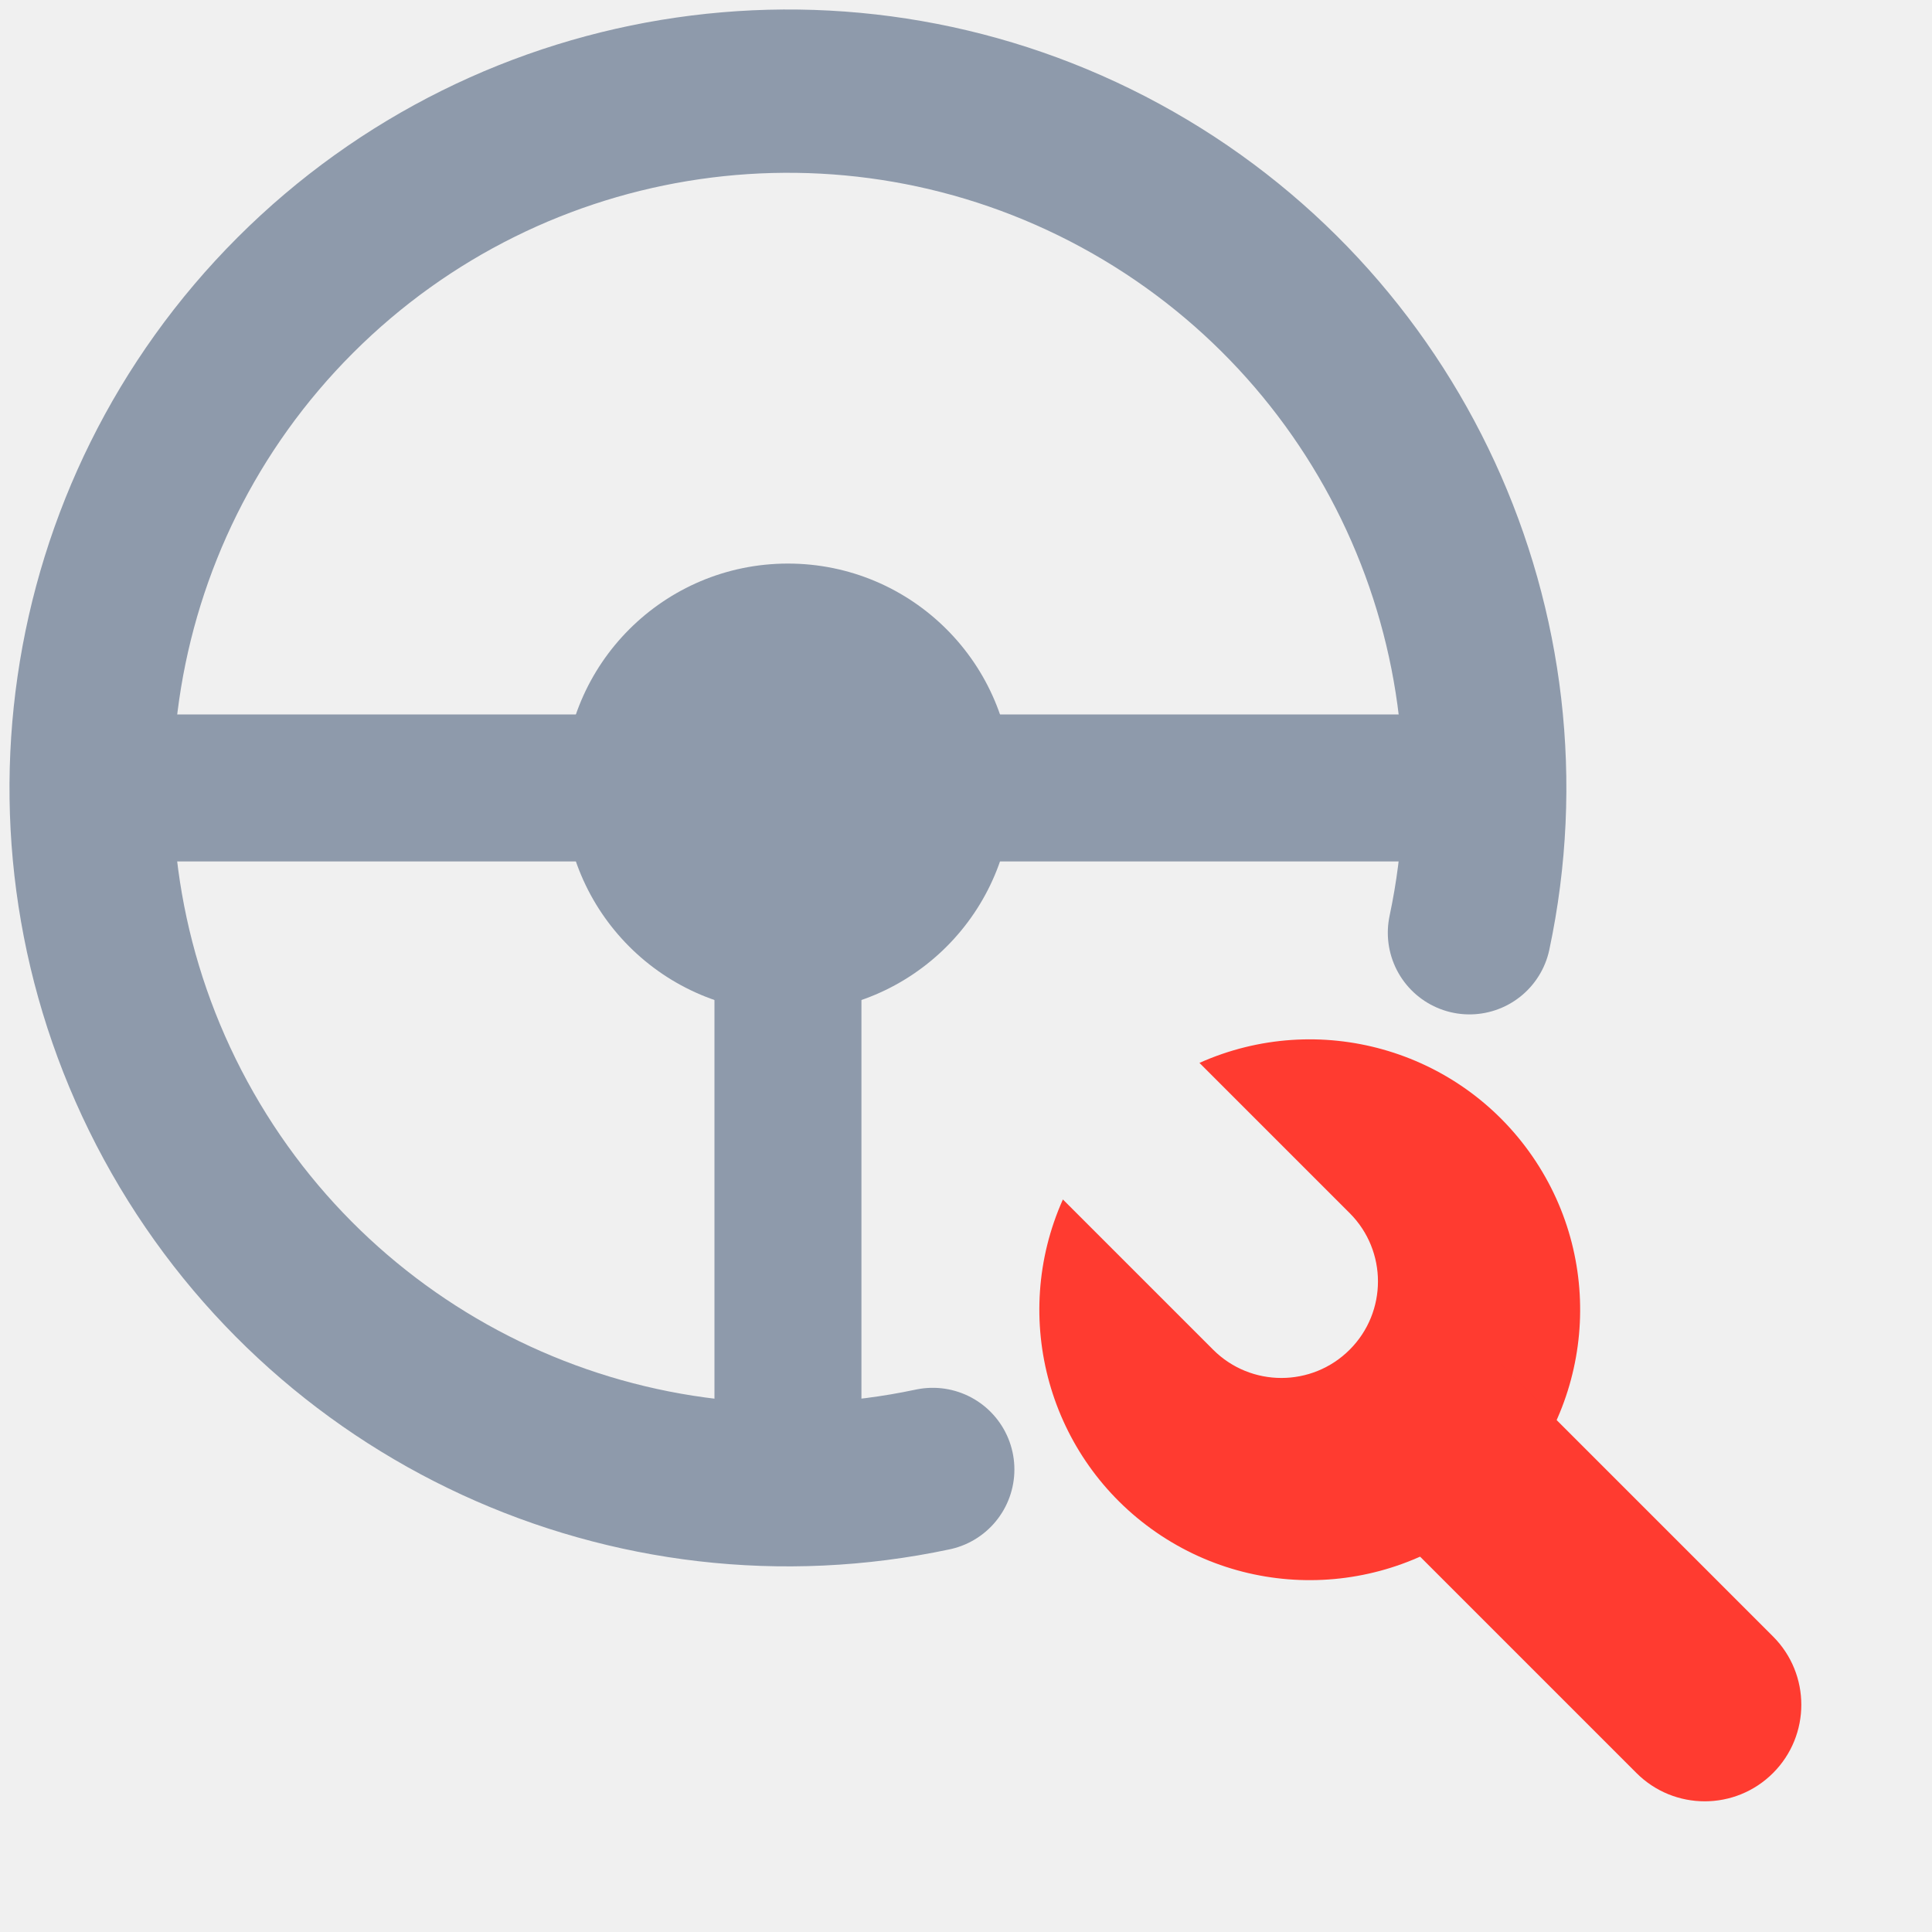
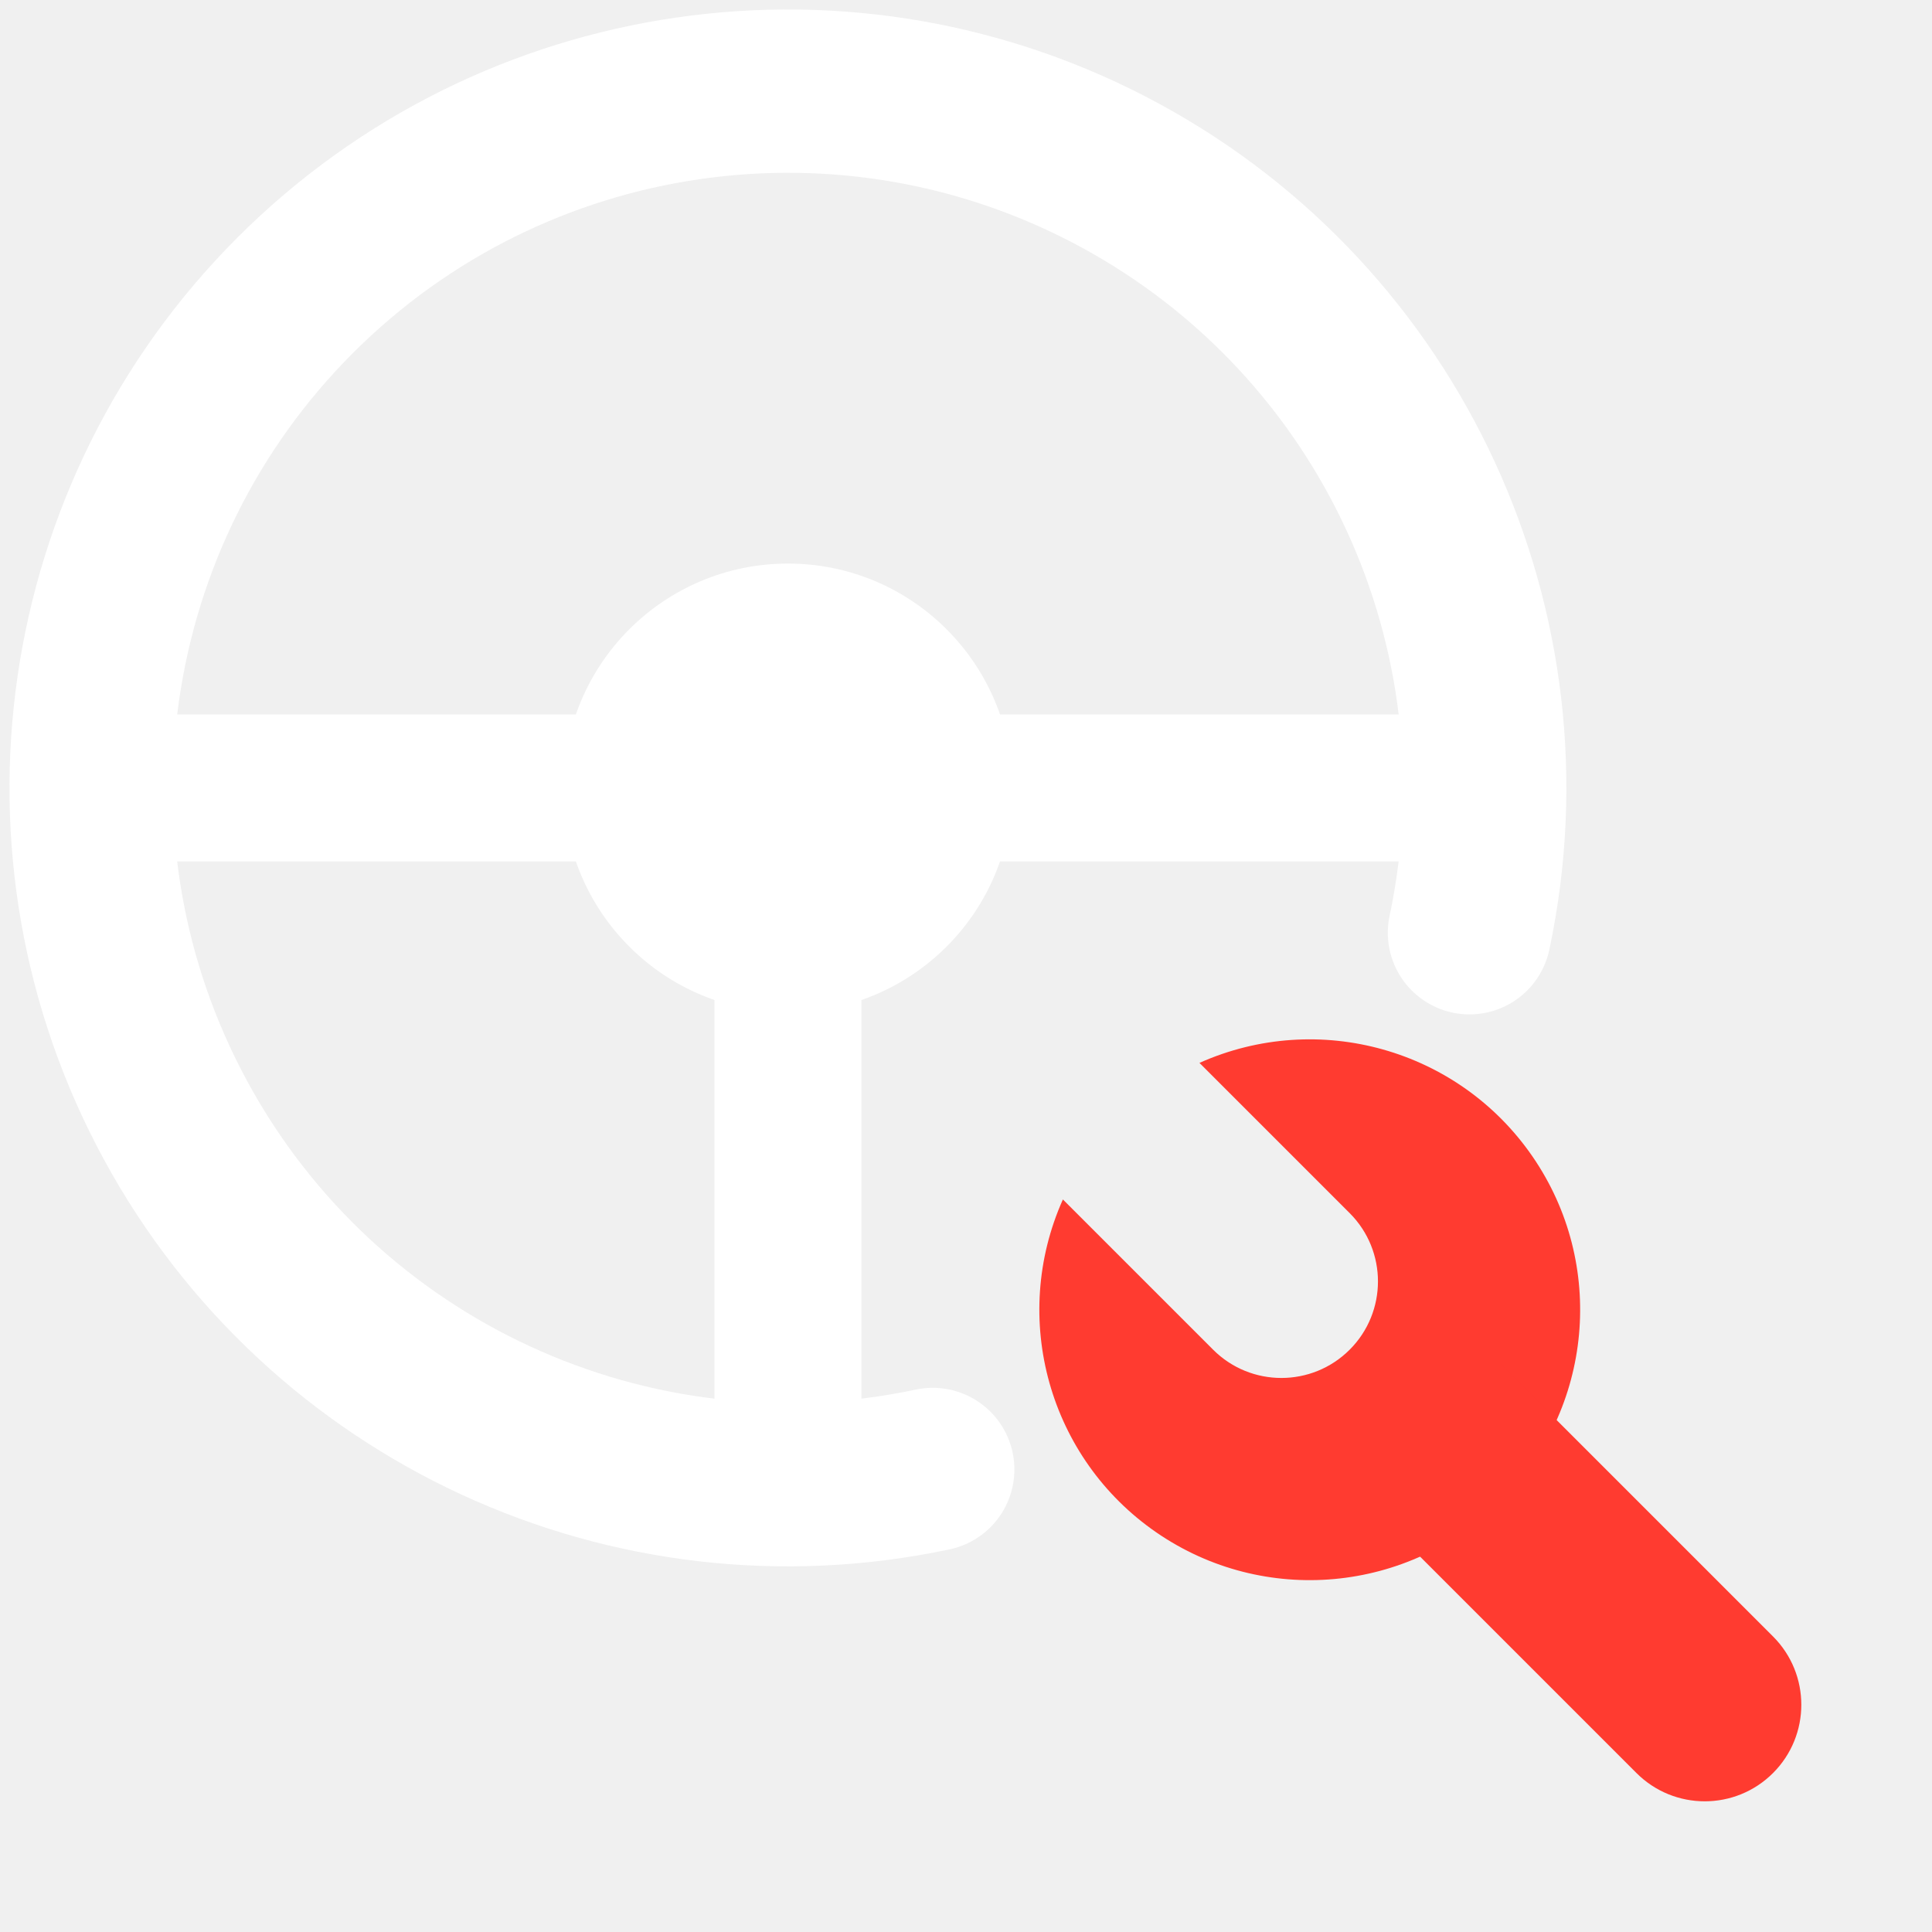
<svg xmlns="http://www.w3.org/2000/svg" width="200" height="200" viewBox="0 0 200 200">
  <g transform="matrix(1.127 0 0 1.127 -13.1 -13.1)">
-     <path d="M97.3 146.6a64 64 0 1 1 49.3-49.3" fill="none" stroke="#8e9aab" stroke-linecap="round" stroke-width="15" />
-     <path d="M20 84h128M84 84v64" stroke="#8e9aab" stroke-width="13.5" />
-     <circle cx="84" cy="84" r="20.61" fill="#8e9aab" />
+     <path d="M97.3 146.6a64 64 0 1 1 49.3-49.3" fill="none" stroke="#fff" stroke-linecap="round" stroke-width="15" />
+     <path d="M20 84h128M84 84v64" stroke="#fff" stroke-width="13.5" />
+     <circle cx="84" cy="84" r="20.61" fill="#fff" />
    <g transform="rotate(-45 238.995 -98.995) translate(0 -8) scale(.887)">
      <path d="M-10-30a28 28 0 1 0 20 0v22a10 10 0 0 1-20 0Z" fill="#ff3b30" />
      <path d="M-10 14h20v40a10 10 0 0 1-20 0Z" fill="#ff3b30" />
    </g>
  </g>
</svg>
